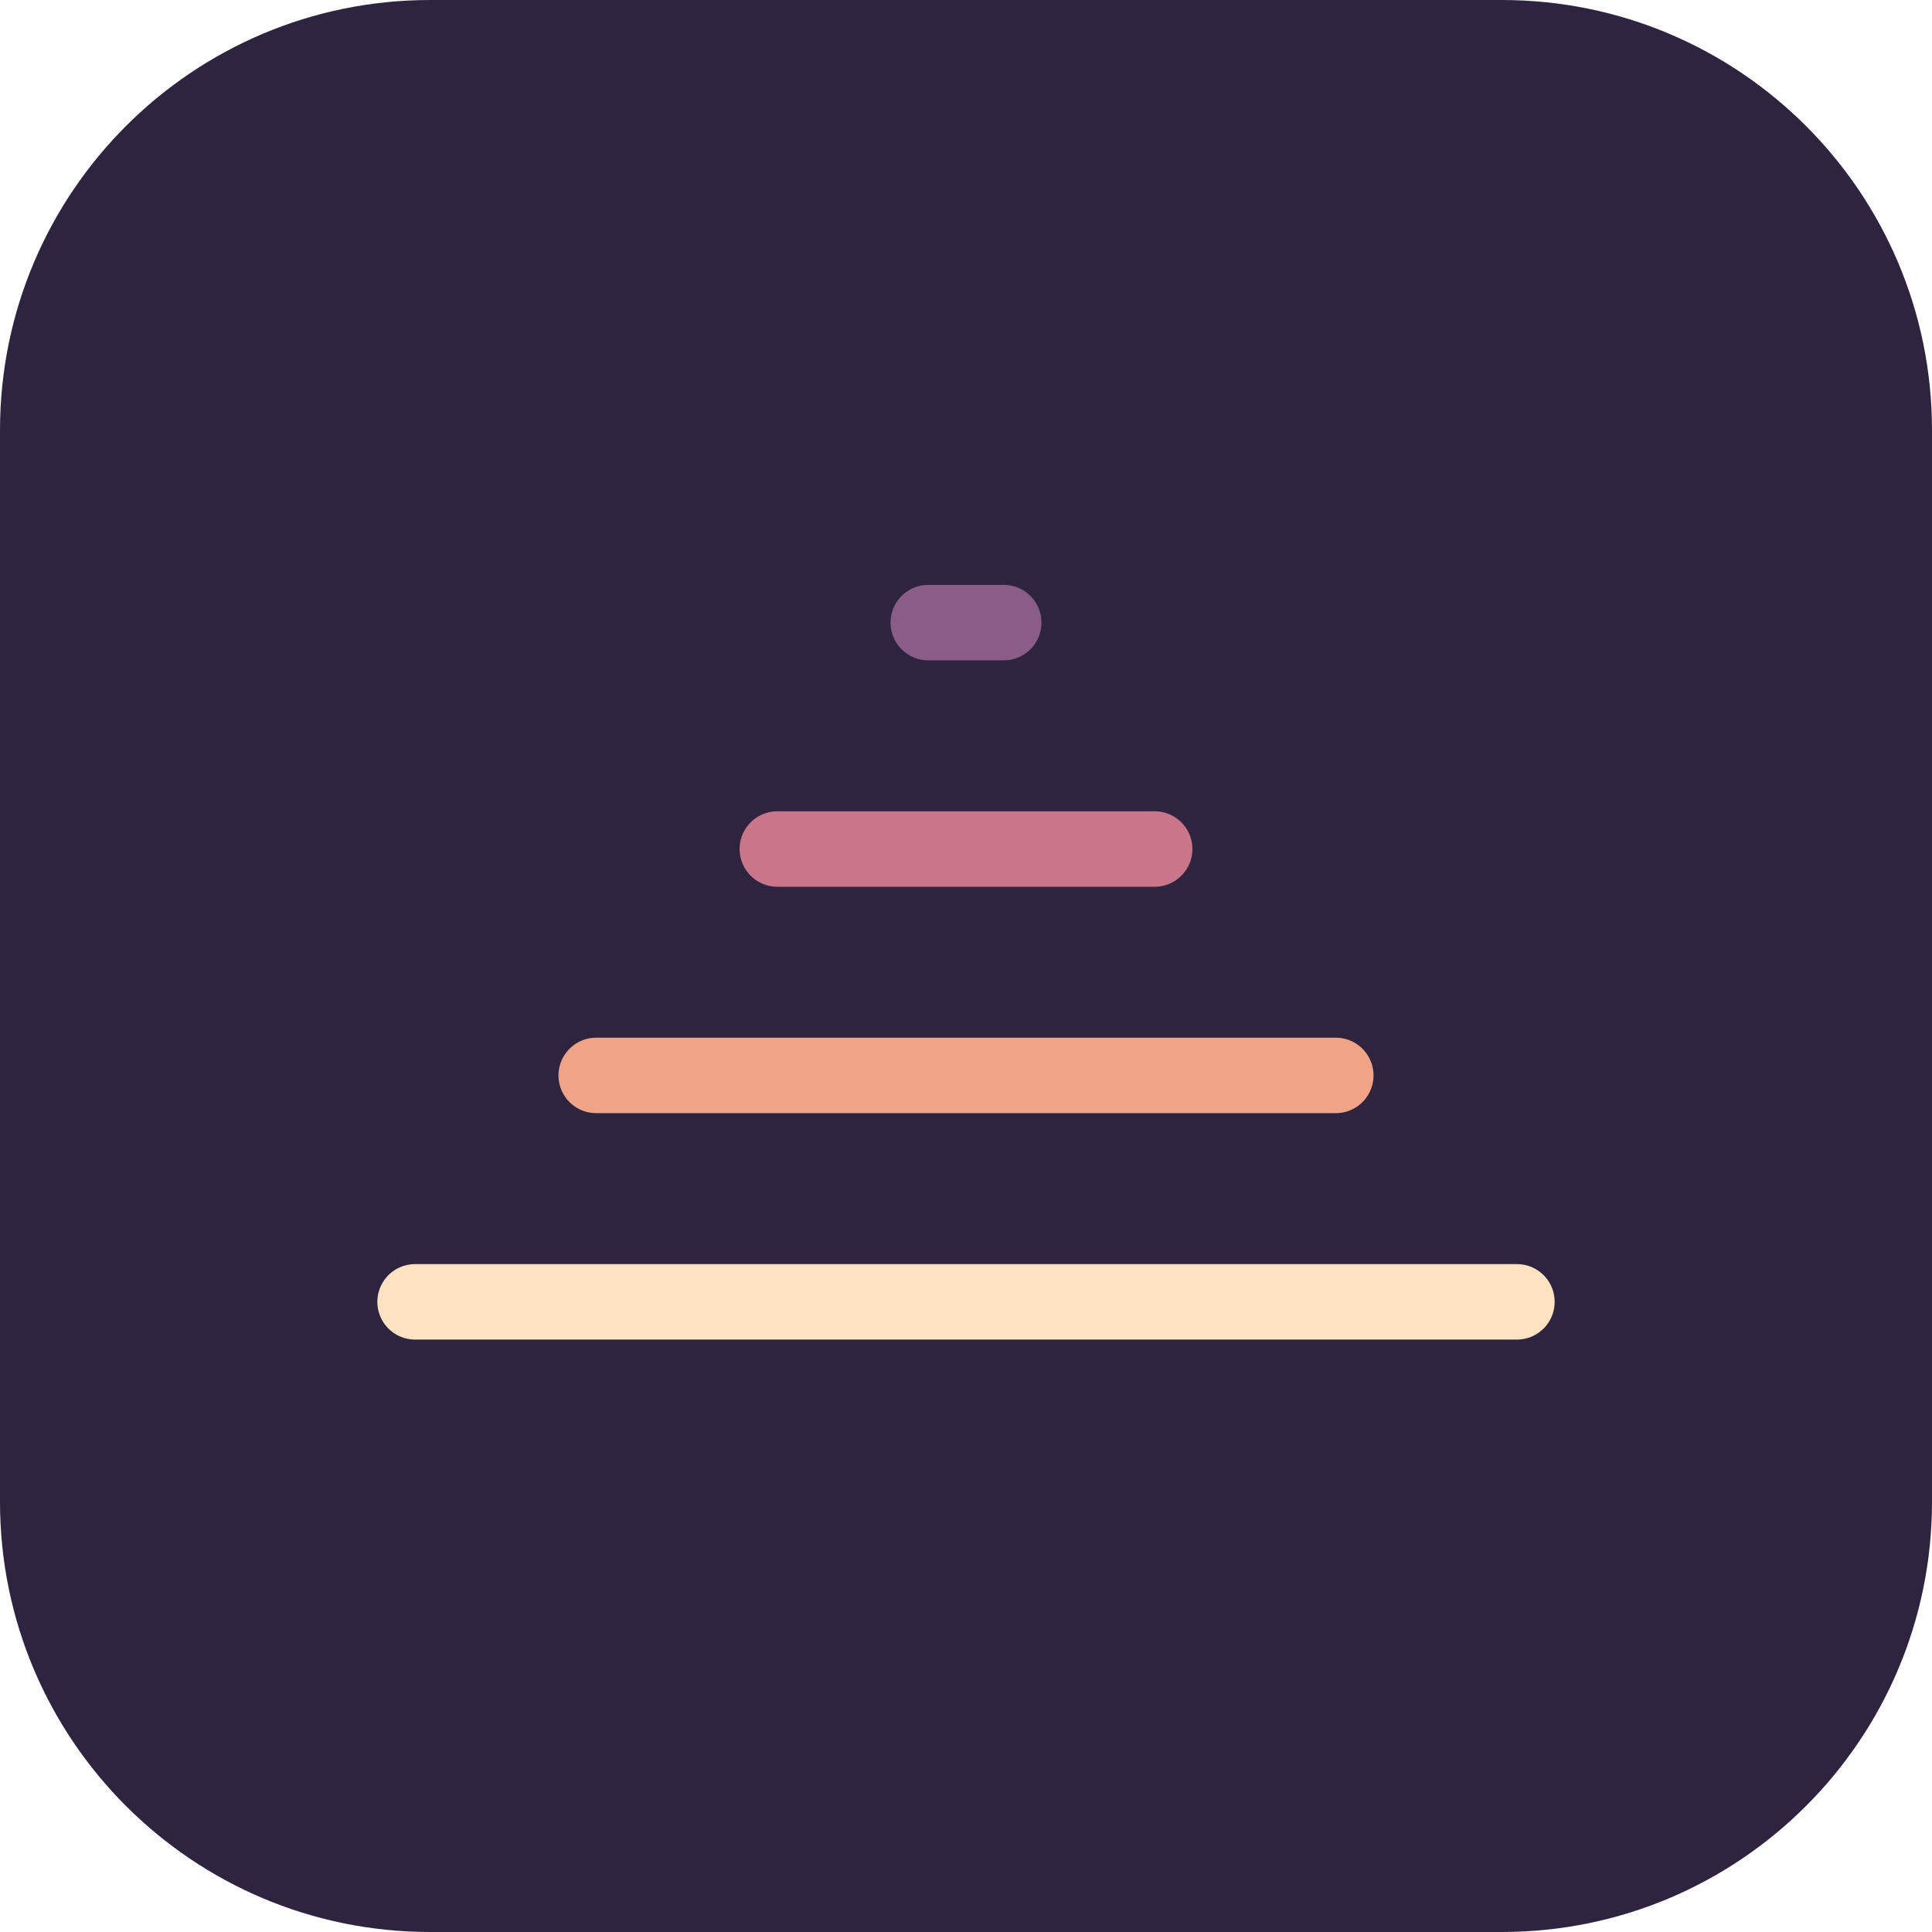
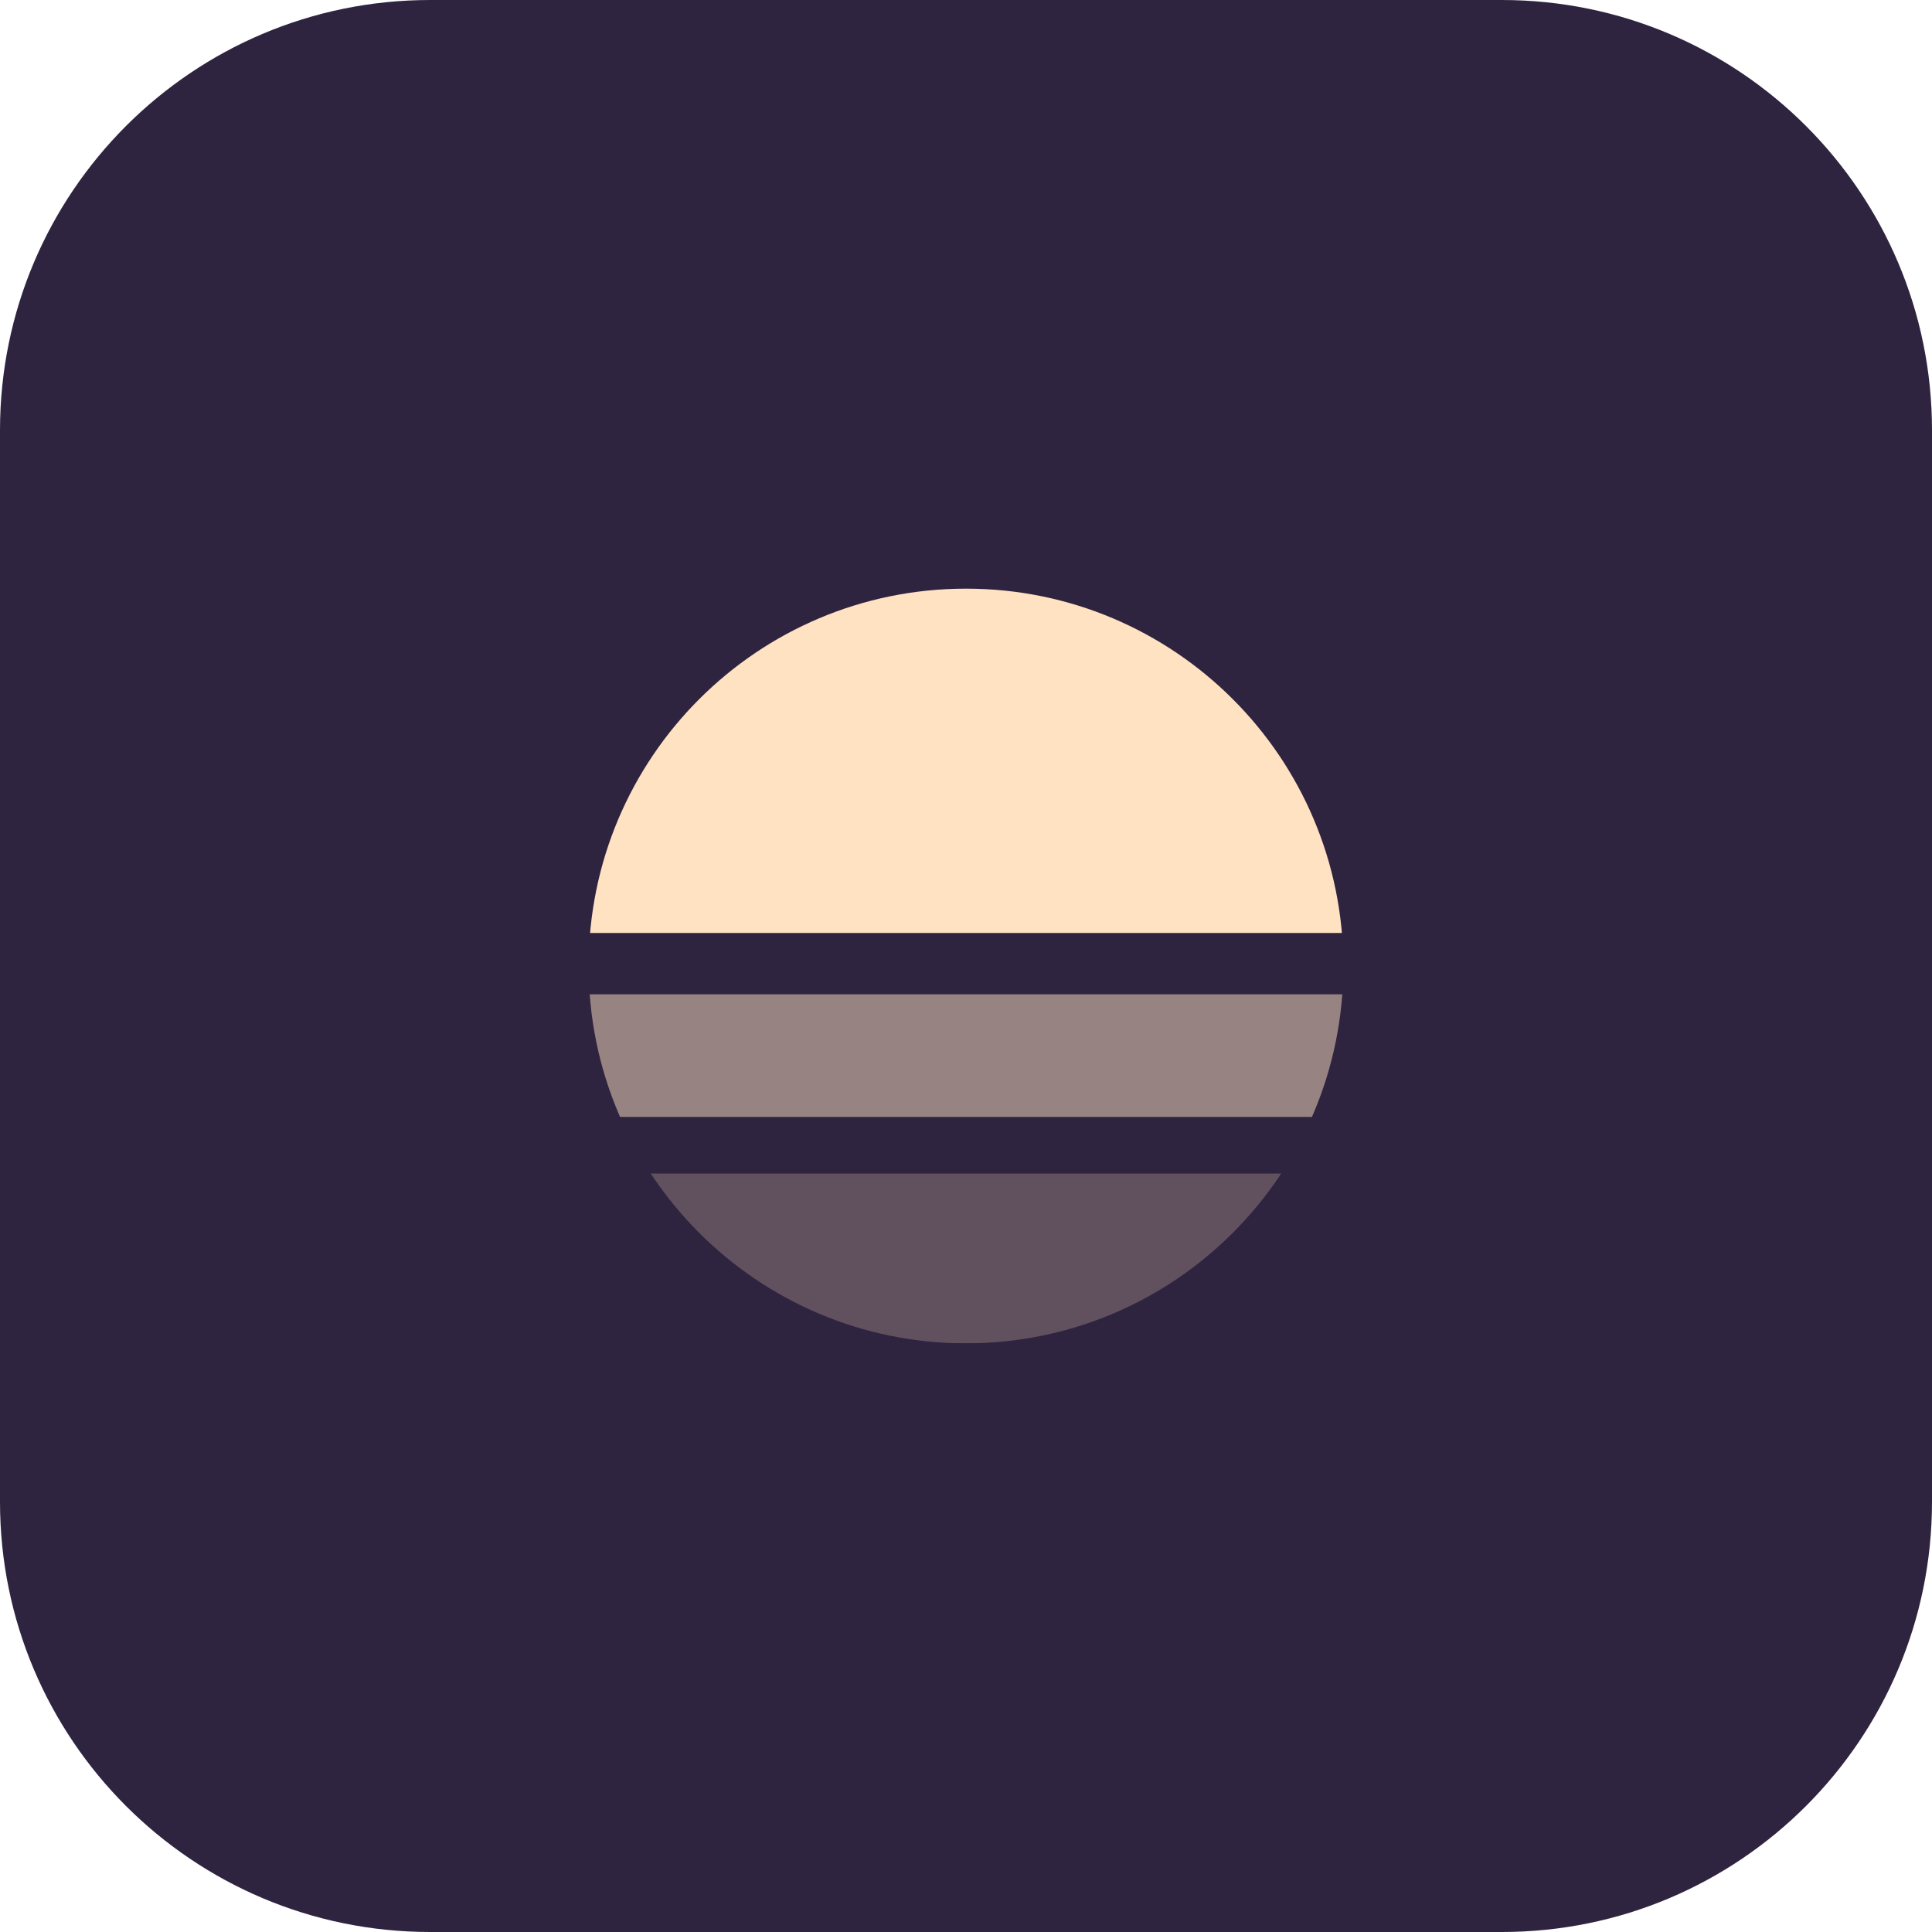
<svg xmlns="http://www.w3.org/2000/svg" viewBox="0 0 1024 1024">
  <rect width="1024" height="1024" rx="228" fill="#2f2440" />
-   <g stroke-linecap="round" stroke-width="40" fill="none">
-     <path d="M220 690h584" stroke="#ffe2c2" />
-     <path d="M316 570h392" stroke="#f0a487" />
-     <path d="M412 450h200" stroke="#c9768a" />
-     <path d="M492 330h40" stroke="#8a5d86" />
-   </g>
+   <svg x="212" y="212" width="600" height="600" viewBox="0 0 24 24" fill="#ffe2c2">
+     <defs>
+       <clipPath id="c">
+         <circle cx="12" cy="12" r="8" />
+       </clipPath>
+     </defs>
+     <g clip-path="url(#c)">
+       <rect x="4" y="4" width="16" height="7.3" />
+       <rect x="4" y="12.6" width="16" height="2.6" opacity="0.5" />
+       <rect x="4" y="16.4" width="16" height="3.6" opacity="0.24" />
+     </g>
+   </svg>
</svg>
